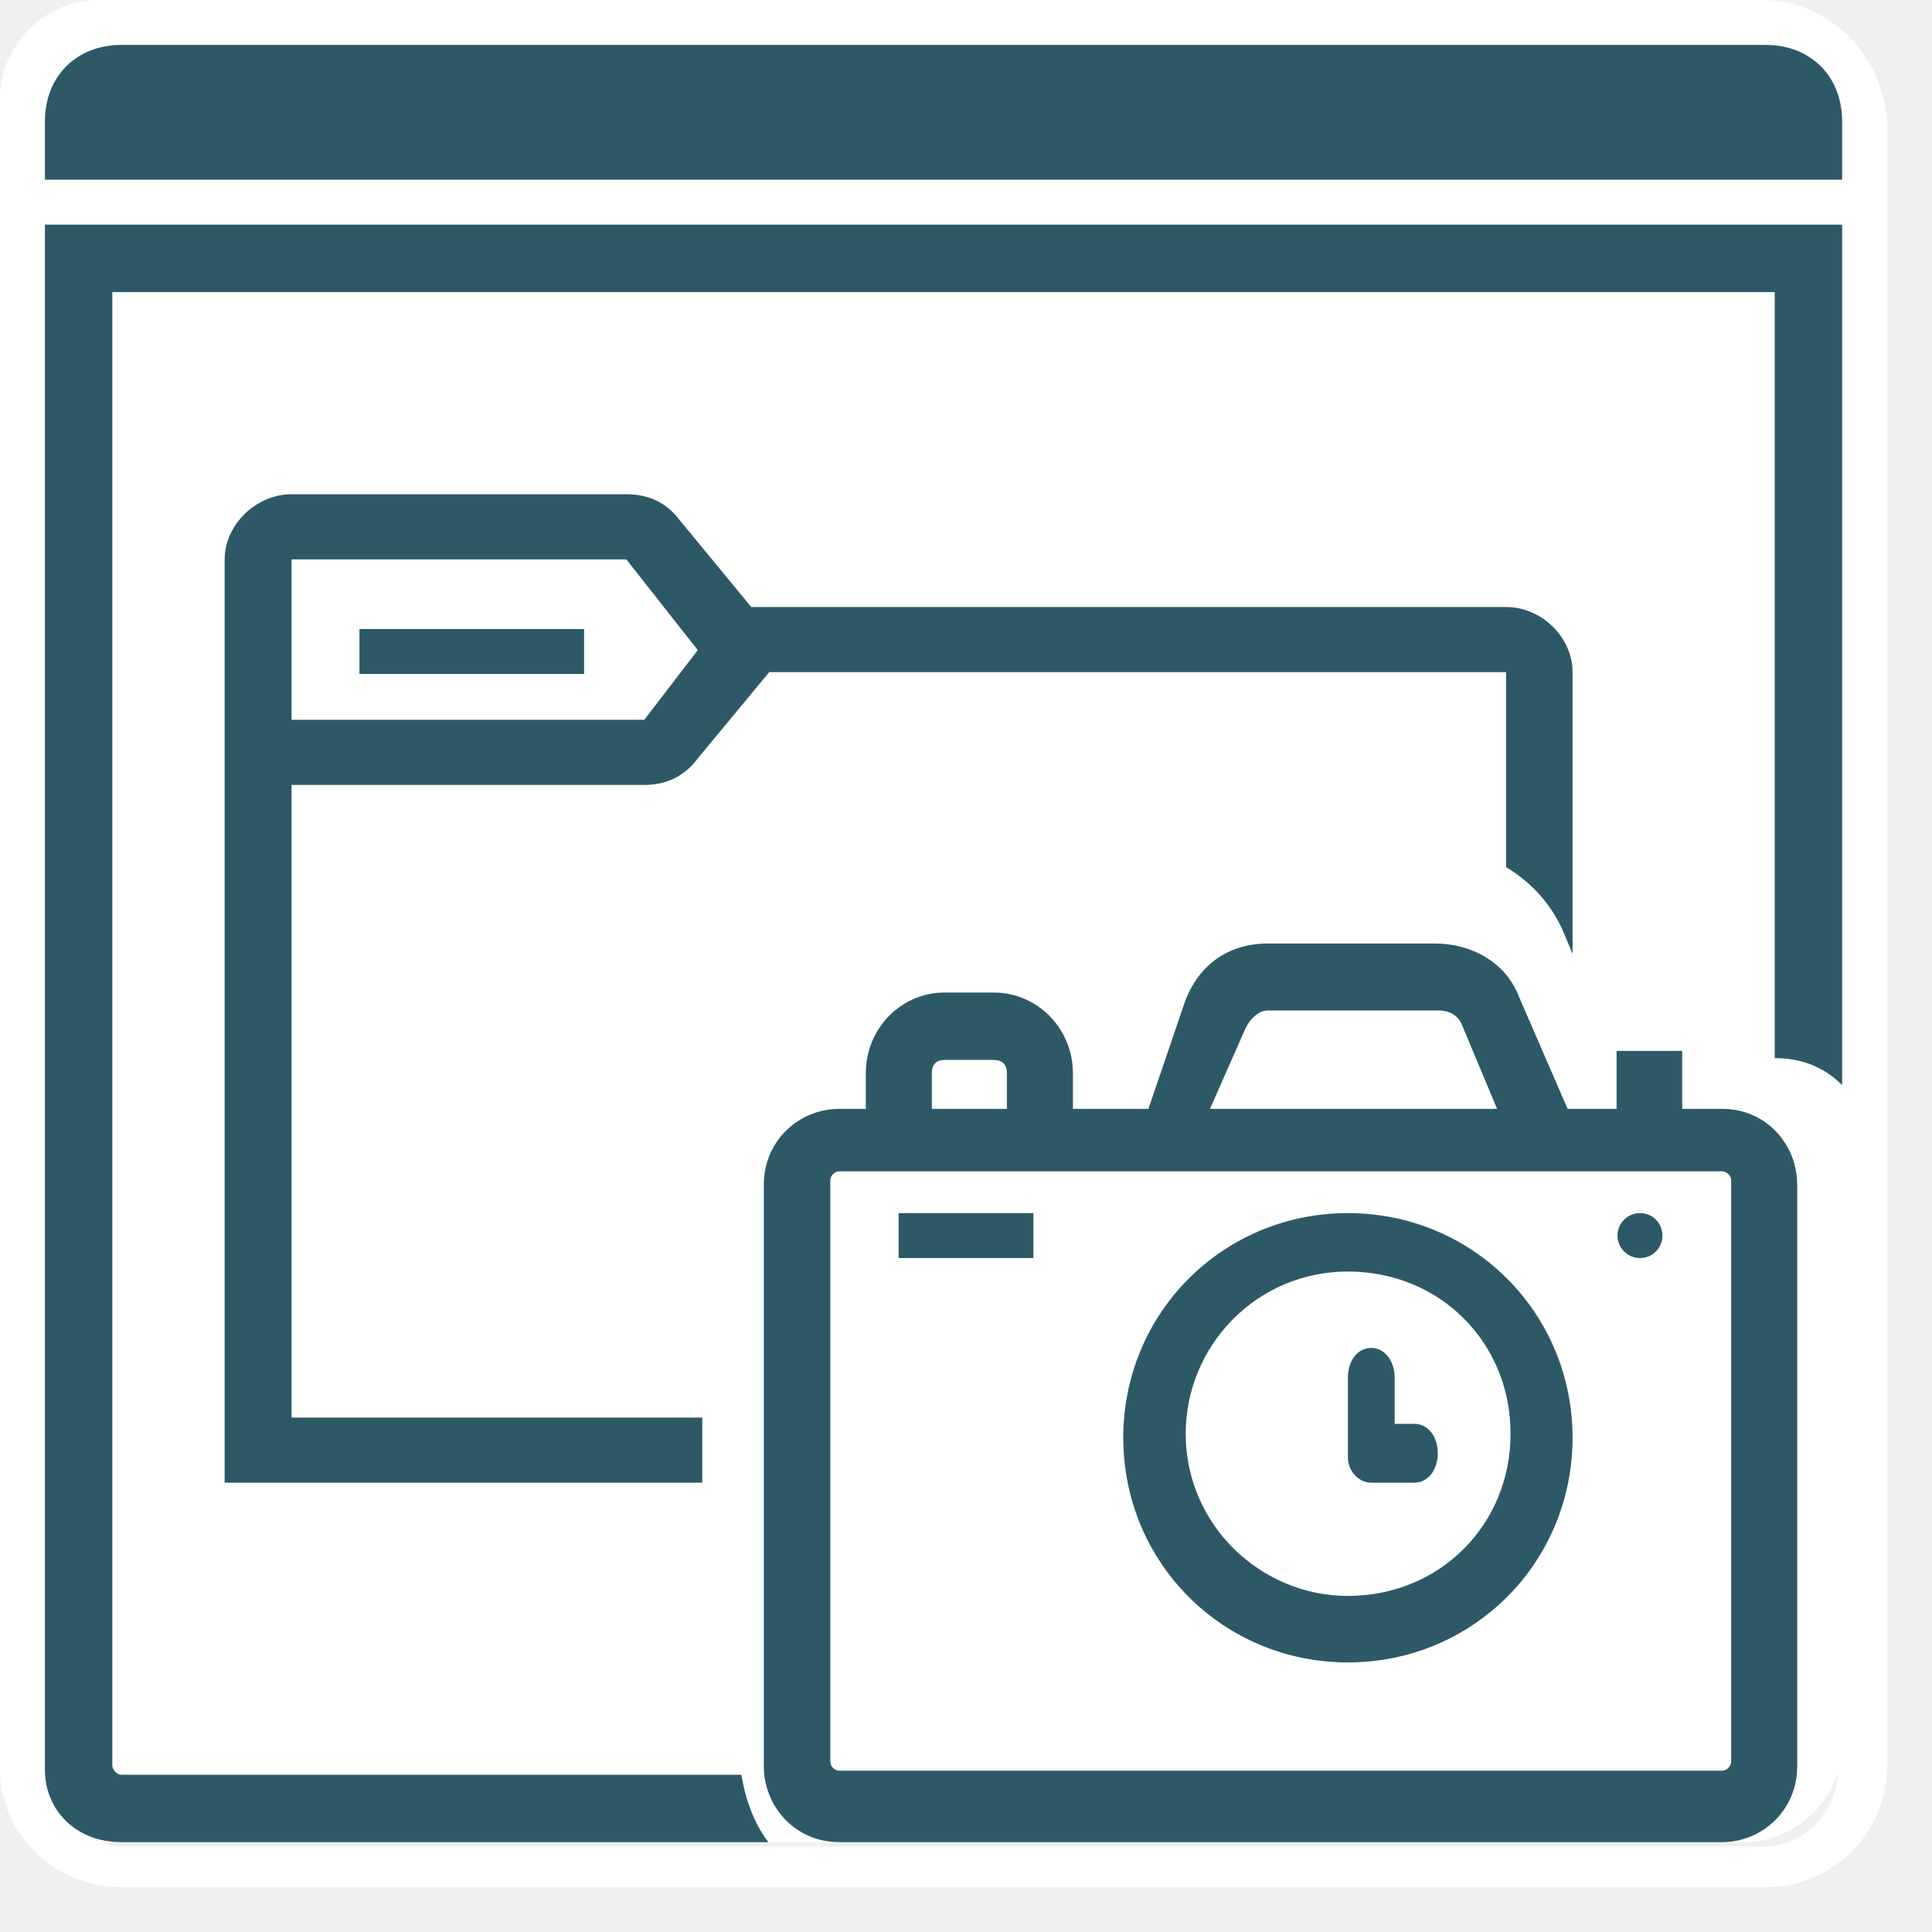
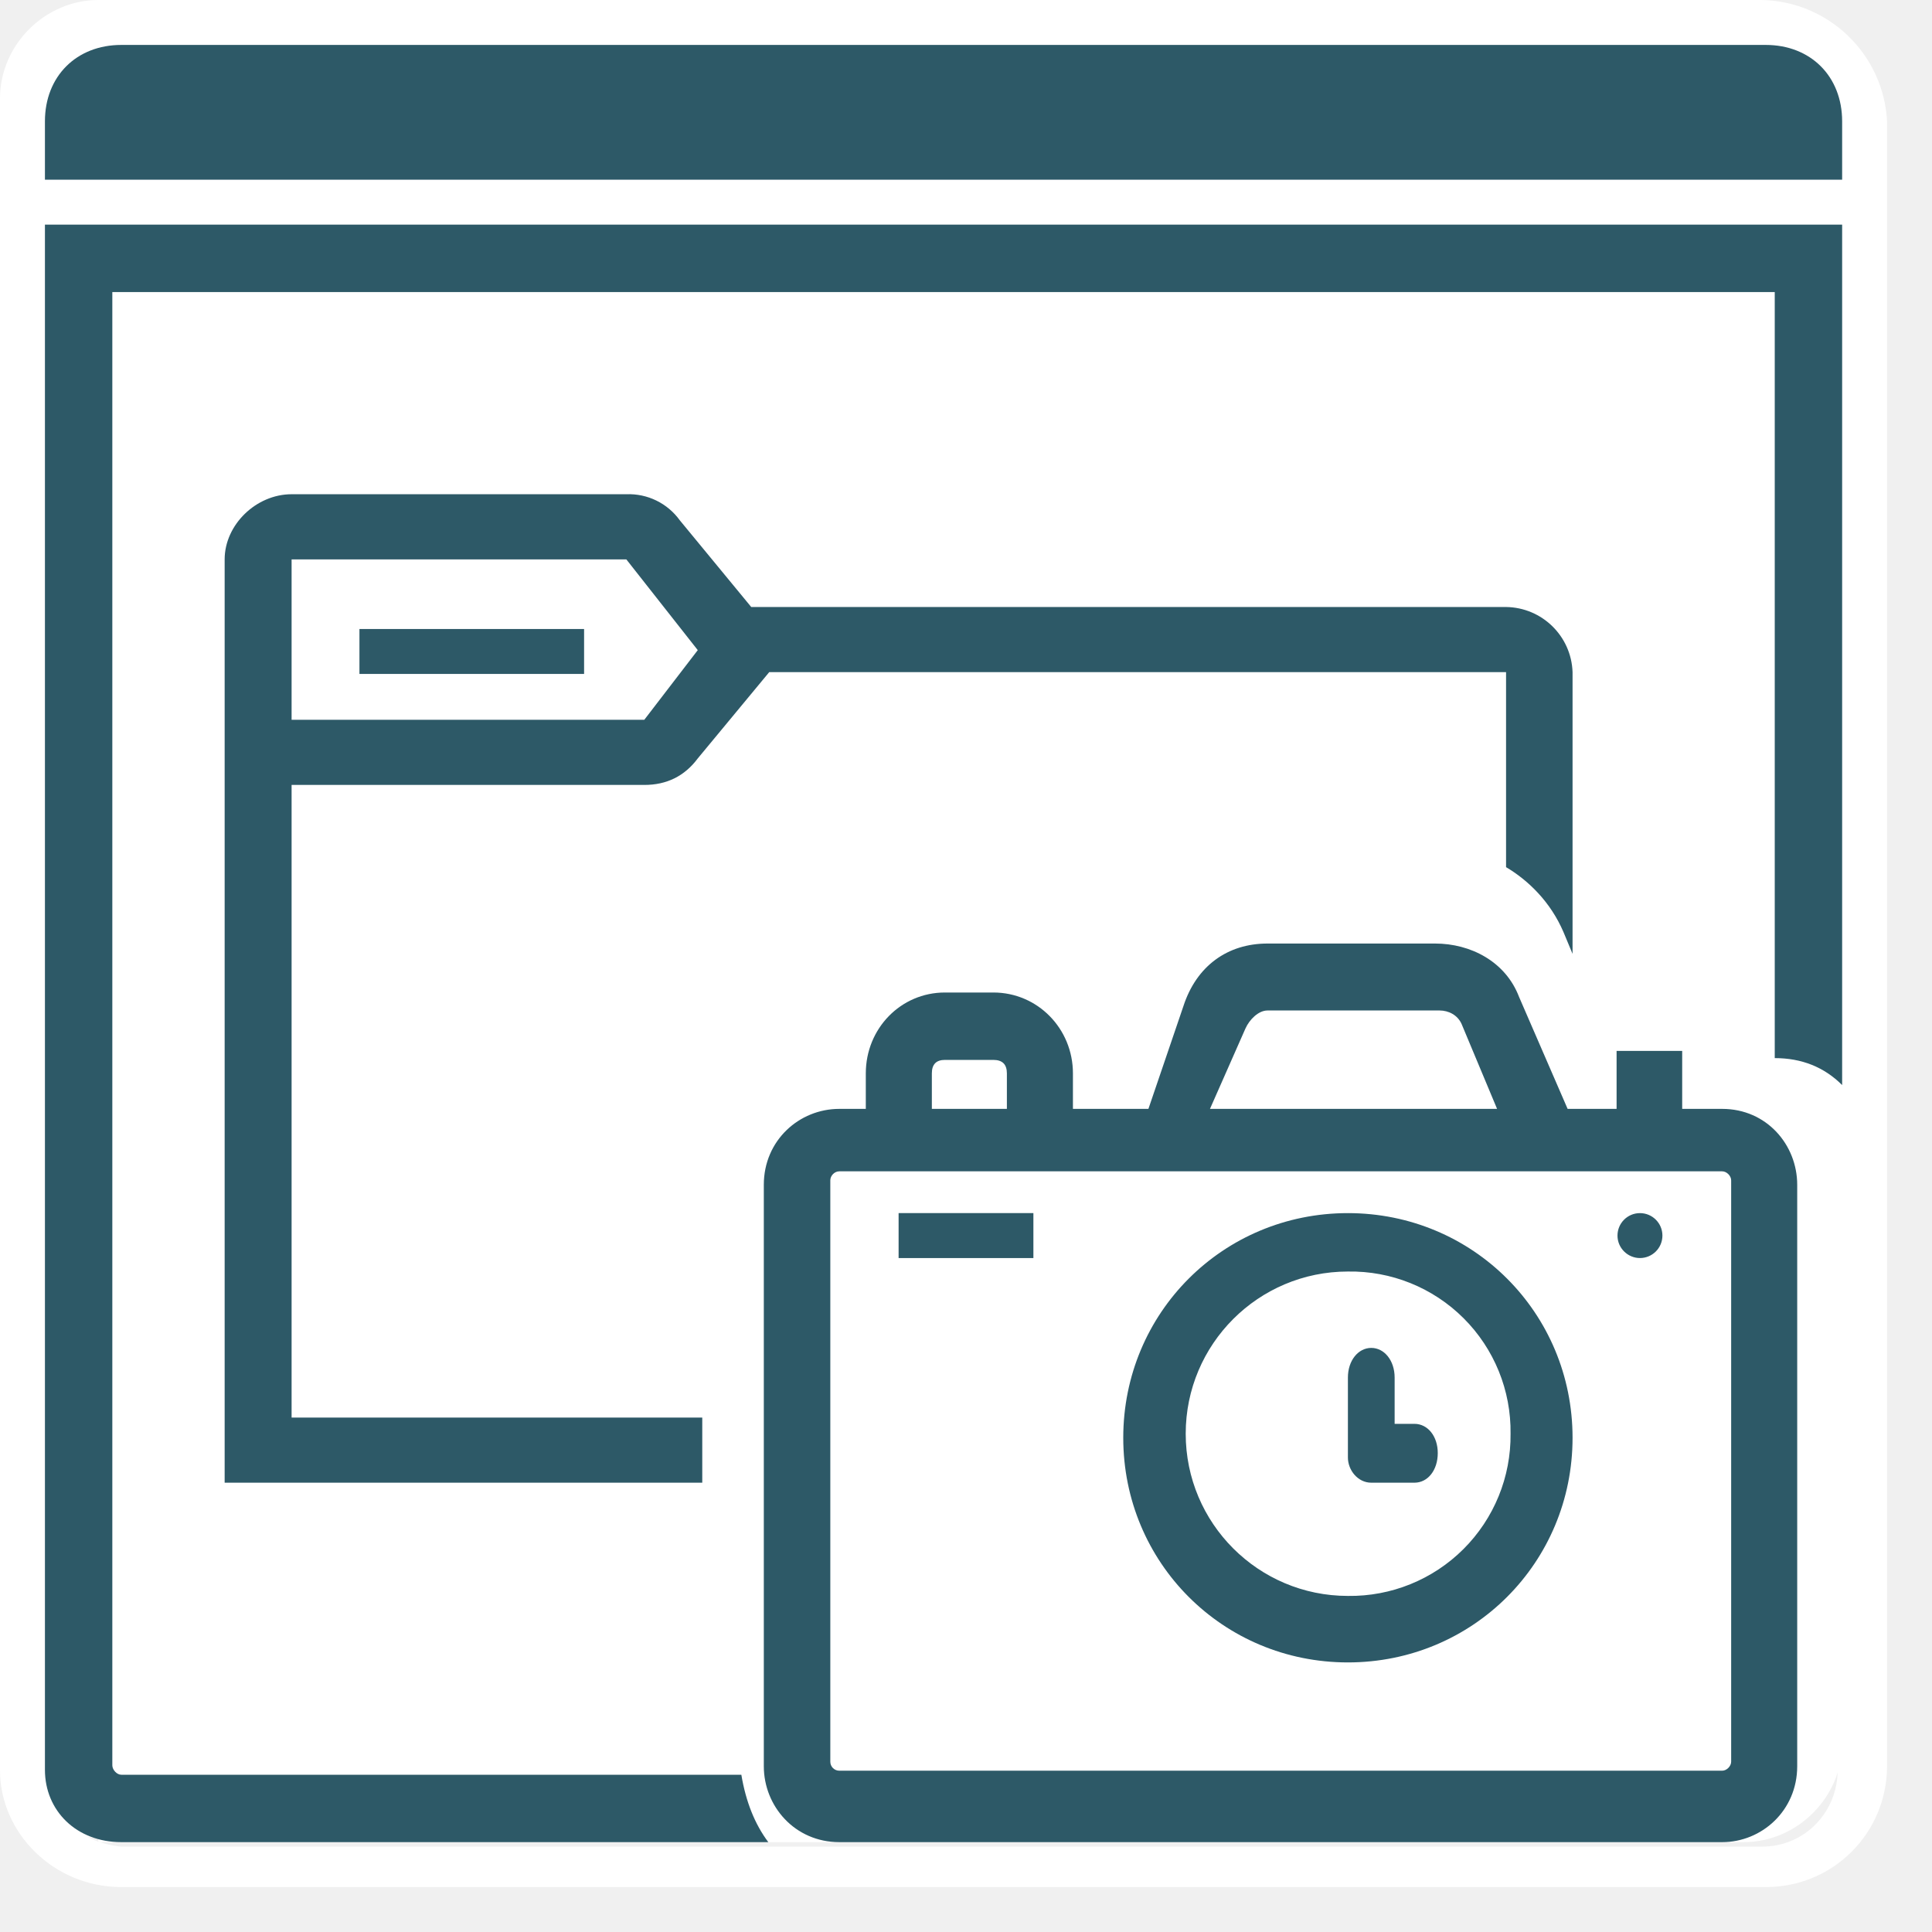
- <svg xmlns="http://www.w3.org/2000/svg" style="background: transparent; background-color: transparent; color-scheme: light;" version="1.1" width="43px" height="43px" viewBox="0 0 43 43">
-   <defs />
-   <g>
-     <g data-cell-id="0">
-       <g data-cell-id="1">
-         <g data-cell-id="c0">
-           <g>
-             <path d="M 2.19 40.9 C 1 40.9 0 39.9 0 38.7 L 0 2.19 C 0 1 1 0 2.19 0 L 38.81 0 C 40 0 41 1 41 2.19 L 41 38.81 C 41 40 40 41 38.81 41 L 2.19 41 L 2.19 40.9 L 2.19 40.9" fill="#ffffff" stroke="none" pointer-events="all" style="fill: rgb(255, 255, 255);" />
-           </g>
-         </g>
-         <g data-cell-id="c1">
-           <g>
-             <path d="M 39.21 1 C 40.2 1 40.9 1.7 40.9 2.7 L 40.9 5.1 L 40.9 39.4 C 40.9 40.3 40.2 41.1 39.21 41.1 L 2.7 41.1 C 1.7 41 1 40.3 1 39.3 L 1 2.7 C 1 1.7 1.7 1 2.7 1 L 39.21 1 L 39.21 1 M 39.21 0 L 2.7 0 C 1.2 0 0 1.2 0 2.7 L 0 39.4 C 0 40.8 1.2 42 2.7 42 L 39.3 42 C 40.8 42 42 40.8 42 39.3 L 42 5.1 L 42 2.7 C 41.89 1.2 40.7 0 39.21 0 L 39.21 0" fill="#ffffff" stroke="none" pointer-events="all" style="fill: rgb(255, 255, 255);" />
-           </g>
-         </g>
-         <g data-cell-id="c2">
-           <g>
-             <path d="M 2.7 39.5 C 2.6 39.5 2.5 39.39 2.5 39.29 L 2.5 6.5 L 39.5 6.5 L 39.5 22.25 L 39.5 23.35 L 39.5 23.55 C 40.1 23.55 40.6 23.75 41 24.15 L 41 5 L 1 5 L 1 39.39 C 1 40.3 1.7 41 2.7 41 L 17.1 41 C 16.8 40.6 16.6 40.1 16.5 39.5 L 2.7 39.5 L 2.7 39.5" fill="#2d5967" stroke="none" pointer-events="all" style="fill: rgb(45, 89, 103);" />
-           </g>
-         </g>
-         <g data-cell-id="c3">
-           <g>
-             <path d="M 41 2.7 C 41 1.7 40.3 1 39.3 1 L 2.7 1 C 1.7 1 1 1.7 1 2.7 L 1 4 L 41 4 L 41 2.7 L 41 2.7" fill="#2d5967" stroke="none" pointer-events="all" style="fill: rgb(45, 89, 103);" />
-           </g>
-         </g>
-         <g data-cell-id="c4">
-           <g>
-             <path d="M 33.52 13.51 L 16.72 13.51 L 15.13 11.58 C 14.84 11.19 14.44 11 13.94 11 L 6.49 11 C 5.7 11 5 11.68 5 12.45 L 5 33 L 15.63 33 L 15.63 31.55 L 6.49 31.55 L 6.49 17.47 L 14.34 17.47 C 14.84 17.47 15.24 17.27 15.53 16.88 L 17.12 14.96 L 33.52 14.96 L 33.52 19.3 C 34.01 19.59 34.51 20.07 34.8 20.75 L 35 21.23 L 35 14.96 C 35 14.18 34.31 13.51 33.52 13.51 L 33.52 13.51 M 14.34 16.02 L 6.49 16.02 L 6.49 12.45 L 13.94 12.45 L 15.53 14.47 L 14.34 16.02 L 14.34 16.02" fill="#2d5967" stroke="none" pointer-events="all" style="fill: rgb(45, 89, 103);" />
-           </g>
-         </g>
-         <g data-cell-id="c5">
-           <g>
-             <path d="M 13 14 L 8 14 L 8 15 L 13 15 L 13 14 L 13 14" fill="#2d5967" stroke="none" pointer-events="all" style="fill: rgb(45, 89, 103);" />
-           </g>
-         </g>
-         <g data-cell-id="c6">
-           <g>
-             <path d="M 38.33 24.68 L 37.44 24.68 L 37.44 23.39 L 35.98 23.39 L 35.98 24.68 L 34.89 24.68 L 33.81 22.19 C 33.51 21.4 32.73 21 31.94 21 L 31.85 21 L 28.21 21 C 27.32 21 26.63 21.5 26.34 22.39 L 25.56 24.68 L 23.88 24.68 L 23.88 23.89 C 23.88 22.89 23.09 22.09 22.11 22.09 L 21.03 22.09 C 20.05 22.09 19.27 22.89 19.27 23.89 L 19.27 24.68 L 18.68 24.68 C 17.79 24.68 17 25.38 17 26.37 L 17 39.31 C 17 40.2 17.69 41 18.68 41 L 38.33 41 C 39.21 41 40 40.3 40 39.31 L 40 26.37 C 40 25.48 39.32 24.68 38.33 24.68 L 38.33 24.68 M 27.72 22.89 C 27.81 22.69 28.01 22.49 28.21 22.49 L 32.04 22.49 C 32.24 22.49 32.44 22.59 32.53 22.79 L 33.32 24.68 L 26.93 24.68 L 27.72 22.89 L 27.72 22.89 M 20.74 23.89 C 20.74 23.69 20.84 23.59 21.03 23.59 L 22.11 23.59 C 22.31 23.59 22.41 23.69 22.41 23.89 L 22.41 24.68 L 20.74 24.68 L 20.74 23.89 L 20.74 23.89 L 20.74 23.89 M 38.53 39.21 C 38.53 39.31 38.43 39.41 38.33 39.41 L 18.68 39.41 C 18.57 39.41 18.48 39.31 18.48 39.21 L 18.48 26.27 C 18.48 26.17 18.57 26.07 18.68 26.07 L 38.33 26.07 C 38.43 26.07 38.53 26.17 38.53 26.27 L 38.53 39.21 L 38.53 39.21" fill="#2d5967" stroke="none" pointer-events="all" style="fill: rgb(45, 89, 103);" />
-           </g>
-         </g>
-         <g data-cell-id="c7">
-           <g>
-             <path d="M 30 27 C 27.22 27 25 29.22 25 32 C 25 34.78 27.22 37 30 37 C 32.78 37 35 34.78 35 32 C 35 29.22 32.78 27 30 27 L 30 27 M 30 35.52 C 28.06 35.52 26.39 33.94 26.39 31.91 C 26.39 29.96 27.96 28.3 30 28.3 C 32.04 28.3 33.62 29.87 33.62 31.91 C 33.62 33.94 32.04 35.52 30 35.52 L 30 35.52" fill="#2d5967" stroke="none" pointer-events="all" style="fill: rgb(45, 89, 103);" />
-           </g>
-         </g>
-         <g data-cell-id="c8">
-           <g>
-             <path d="M 36.5 28 C 36.78 28 37 27.78 37 27.5 C 37 27.22 36.78 27 36.5 27 C 36.23 27 36 27.22 36 27.5 C 36 27.78 36.23 28 36.5 28 L 36.5 28" fill="#2d5967" stroke="none" pointer-events="all" style="fill: rgb(45, 89, 103);" />
-           </g>
-         </g>
-         <g data-cell-id="c9">
-           <g>
-             <path d="M 23 27 L 20 27 L 20 28 L 23 28 L 23 27 L 23 27" fill="#2d5967" stroke="none" pointer-events="all" style="fill: rgb(45, 89, 103);" />
-           </g>
-         </g>
-         <g data-cell-id="c10">
-           <g>
-             <path d="M 30.52 33 L 31.48 33 C 31.78 33 32 32.72 32 32.34 C 32 31.97 31.78 31.69 31.48 31.69 L 31.04 31.69 L 31.04 30.66 C 31.04 30.28 30.81 30 30.52 30 C 30.22 30 30 30.28 30 30.66 L 30 32.44 C 30 32.72 30.22 33 30.52 33 L 30.52 33" fill="#2d5967" stroke="none" pointer-events="all" style="fill: rgb(45, 89, 103);" />
-           </g>
-         </g>
-       </g>
-     </g>
-   </g>
+ <svg xmlns="http://www.w3.org/2000/svg" width="43" height="43" viewBox="0 0 43 43">
+   <path fill="#fff" d="M2.19 40.9C1 40.9 0 39.9 0 38.7V2.19C0 1 1 0 2.19 0h36.62C40 0 41 1 41 2.19v36.62C41 40 40 41 38.81 41H2.19z" />
+   <path fill="#fff" d="M39.21 1c.99 0 1.69.7 1.69 1.7v36.7c0 .9-.7 1.7-1.69 1.7H2.7c-1-.1-1.7-.8-1.7-1.8V2.7C1 1.7 1.7 1 2.7 1zm0-1H2.7C1.2 0 0 1.2 0 2.7v36.7C0 40.8 1.2 42 2.7 42h36.6c1.5 0 2.7-1.2 2.7-2.7V2.7A2.85 2.85 0 0 0 39.21 0" />
+   <path fill="#2d5967" d="M2.7 39.5c-.1 0-.2-.11-.2-.21V6.5h37v17.05q.9 0 1.5.6V5H1v34.39C1 40.3 1.7 41 2.7 41h14.4q-.45-.6-.6-1.5zM41 2.7c0-1-.7-1.7-1.7-1.7H2.7C1.7 1 1 1.7 1 2.7V4h40z" />
+   <path fill="#2d5967" d="M33.52 13.51h-16.8l-1.59-1.93a1.4 1.4 0 0 0-1.19-.58H6.49C5.7 11 5 11.68 5 12.45V33h10.63v-1.45H6.49V17.47h7.85q.75 0 1.19-.59l1.59-1.92h16.4v4.34c.49.29.99.77 1.28 1.45l.2.48v-6.27a1.5 1.5 0 0 0-1.48-1.45m-19.18 2.51H6.49v-3.57h7.45l1.59 2.02z" />
+   <path fill="#2d5967" d="M13 14H8v1h5zm25.33 10.68h-.89v-1.29h-1.46v1.29h-1.09l-1.08-2.49c-.3-.79-1.08-1.19-1.87-1.19h-3.73c-.89 0-1.58.5-1.87 1.39l-.78 2.29h-1.68v-.79c0-1-.79-1.8-1.77-1.8h-1.08c-.98 0-1.76.8-1.76 1.8v.79h-.59c-.89 0-1.68.7-1.68 1.69v12.94c0 .89.69 1.69 1.68 1.69h19.65c.88 0 1.67-.7 1.67-1.69V26.37c0-.89-.68-1.69-1.67-1.69m-10.61-1.79c.09-.2.29-.4.49-.4h3.83c.2 0 .4.1.49.3l.79 1.89h-6.39zm-6.98 1q0-.3.29-.3h1.08q.3 0 .3.3v.79h-1.67zm17.79 15.32c0 .1-.1.2-.2.2H18.68a.2.2 0 0 1-.2-.2V26.27c0-.1.09-.2.2-.2h19.65c.1 0 .2.1.2.2z" />
+   <path fill="#2d5967" d="M30 27c-2.78 0-5 2.22-5 5s2.22 5 5 5 5-2.22 5-5-2.22-5-5-5m0 8.52a3.6 3.6 0 1 1 0-7.22 3.56 3.56 0 0 1 3.62 3.61A3.57 3.57 0 0 1 30 35.52M36.5 28a.5.5 0 0 0 .5-.5.5.5 0 0 0-.5-.5.5.5 0 0 0-.5.5c0 .28.23.5.5.5M23 27h-3v1h3z" />
+   <path fill="#2d5967" d="M30.52 33h.96c.3 0 .52-.28.52-.66 0-.37-.22-.65-.52-.65h-.44v-1.03c0-.38-.23-.66-.52-.66s-.52.28-.52.66v1.78c0 .28.22.56.52.56" />
</svg>
